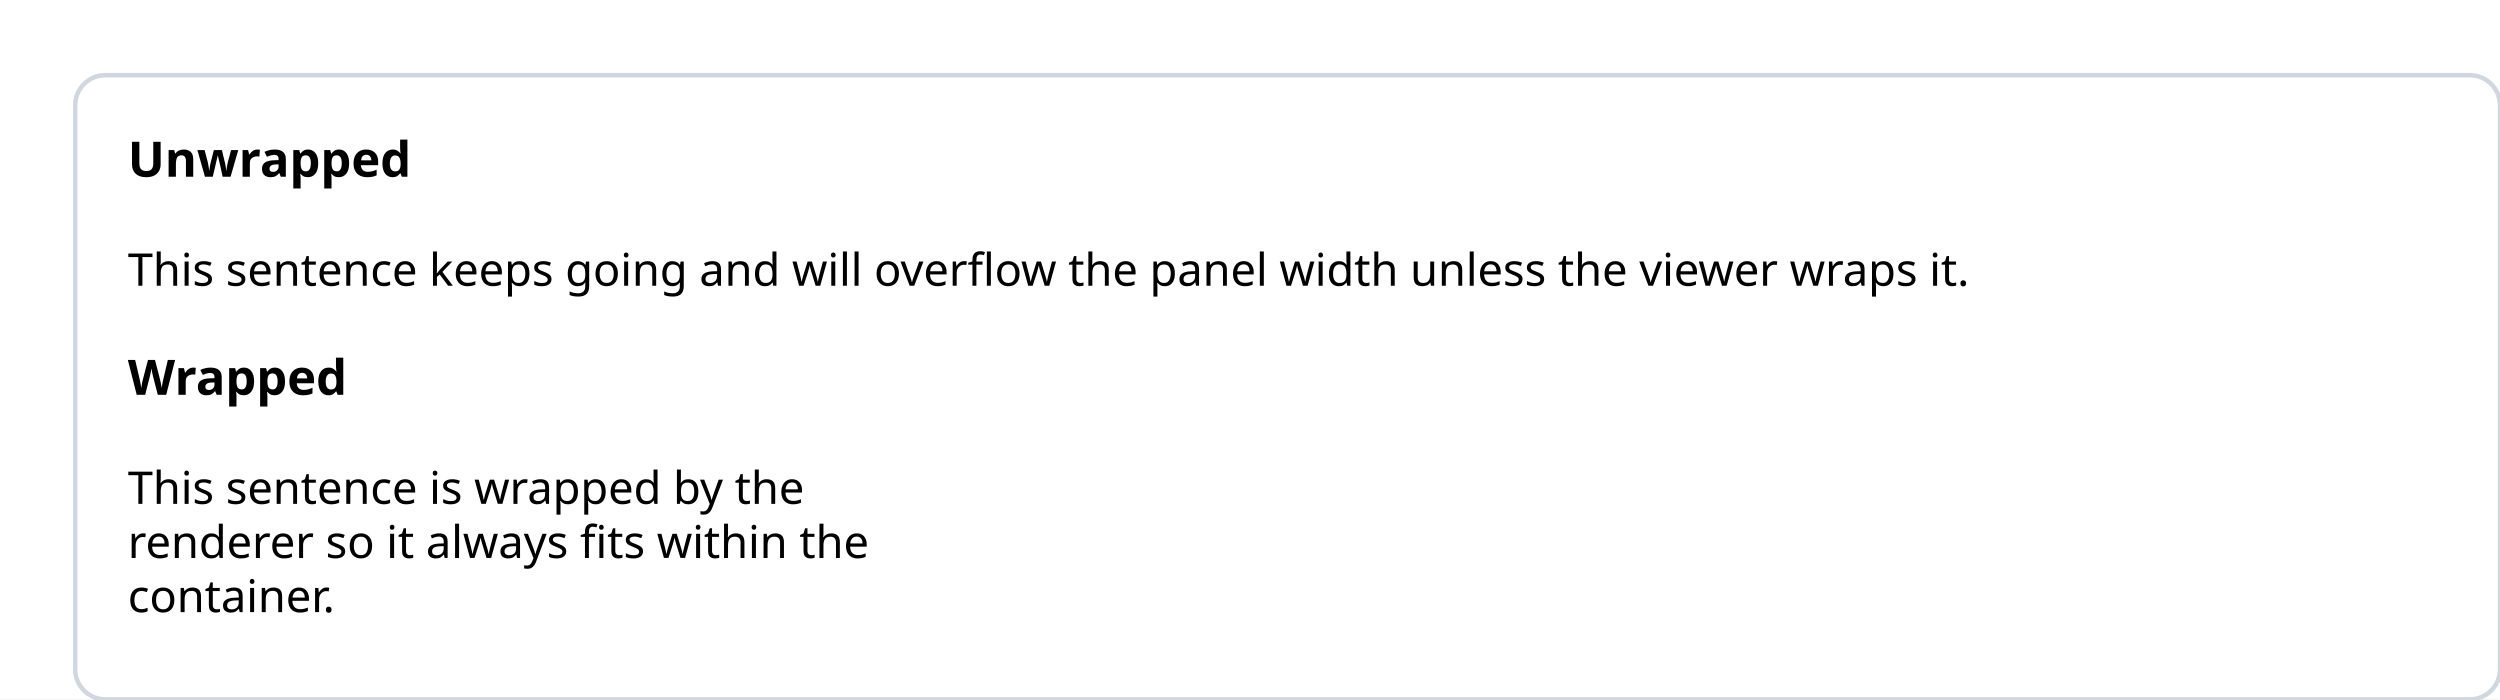
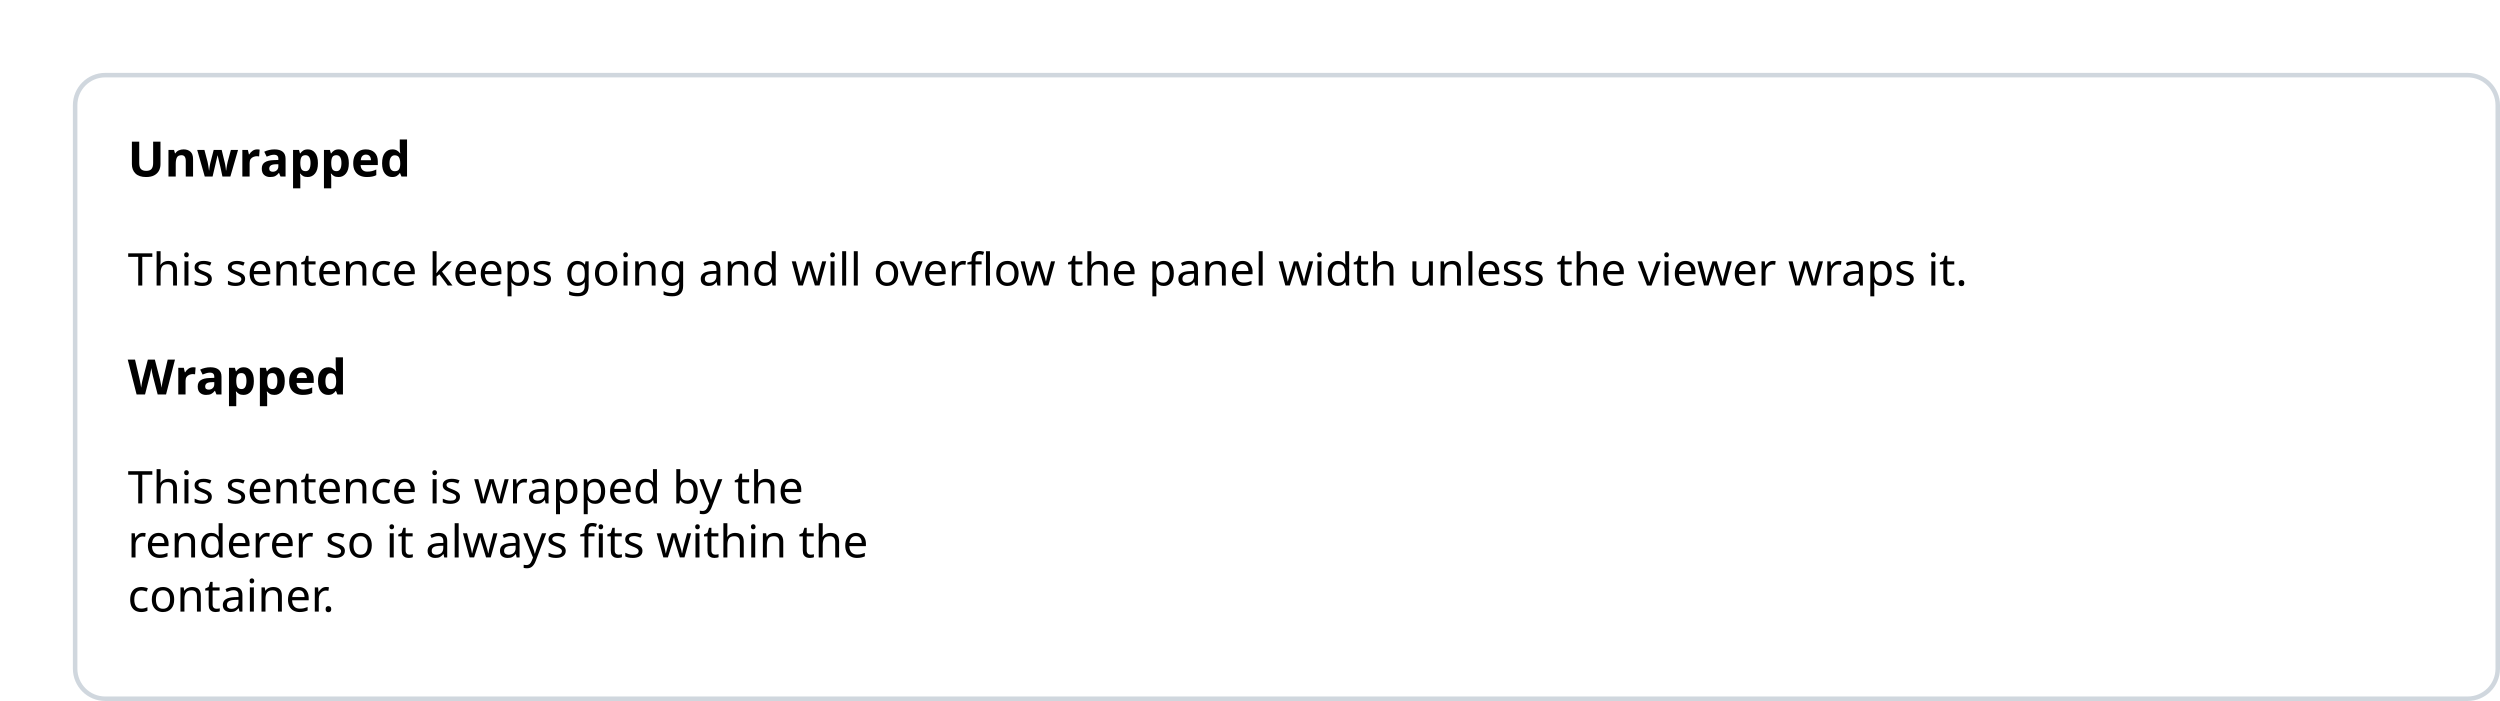
- <svg xmlns="http://www.w3.org/2000/svg" width="664.891" height="186" viewBox="0 0 664.891 186">
-   <rect x="0" y="0" width="664.891" height="186" fill="#fff" />
+ <svg xmlns="http://www.w3.org/2000/svg" width="665.491" height="186.6" viewBox="0 0 665.491 186.6">
+   <rect x="0" y="0" width="665.491" height="186.6" fill="#fff" />
  <style>
    .panel { fill:#fff; stroke:#d0d7de; stroke-width:1.2; rx:8; ry:8; }
    .label { font-size:13; font-weight:600; }
    .body { font-size:12; }
  </style>
  <g transform="translate(20, 20)">
    <rect x="0" y="0" width="644.891" height="166" class="panel" />
    <g transform="translate(14, 14)">
      <text class="label" font-family="sans-serif" y="13">Unwrapped</text>
    </g>
    <g transform="translate(14, 43)">
      <text class="body" font-family="sans-serif" y="13">This sentence keeps going and will overflow the panel width unless the viewer wraps it.</text>
    </g>
    <g transform="translate(14, 72)">
      <text class="label" font-family="sans-serif" y="13">Wrapped</text>
    </g>
    <g transform="translate(14, 101)">
      <text class="body" font-family="sans-serif" y="13">
        <tspan x="0" dy="0">This sentence is wrapped by the</tspan>
        <tspan x="0" dy="1.2em">renderer so it always fits within the</tspan>
        <tspan x="0" dy="1.2em">container.</tspan>
      </text>
    </g>
  </g>
</svg>
